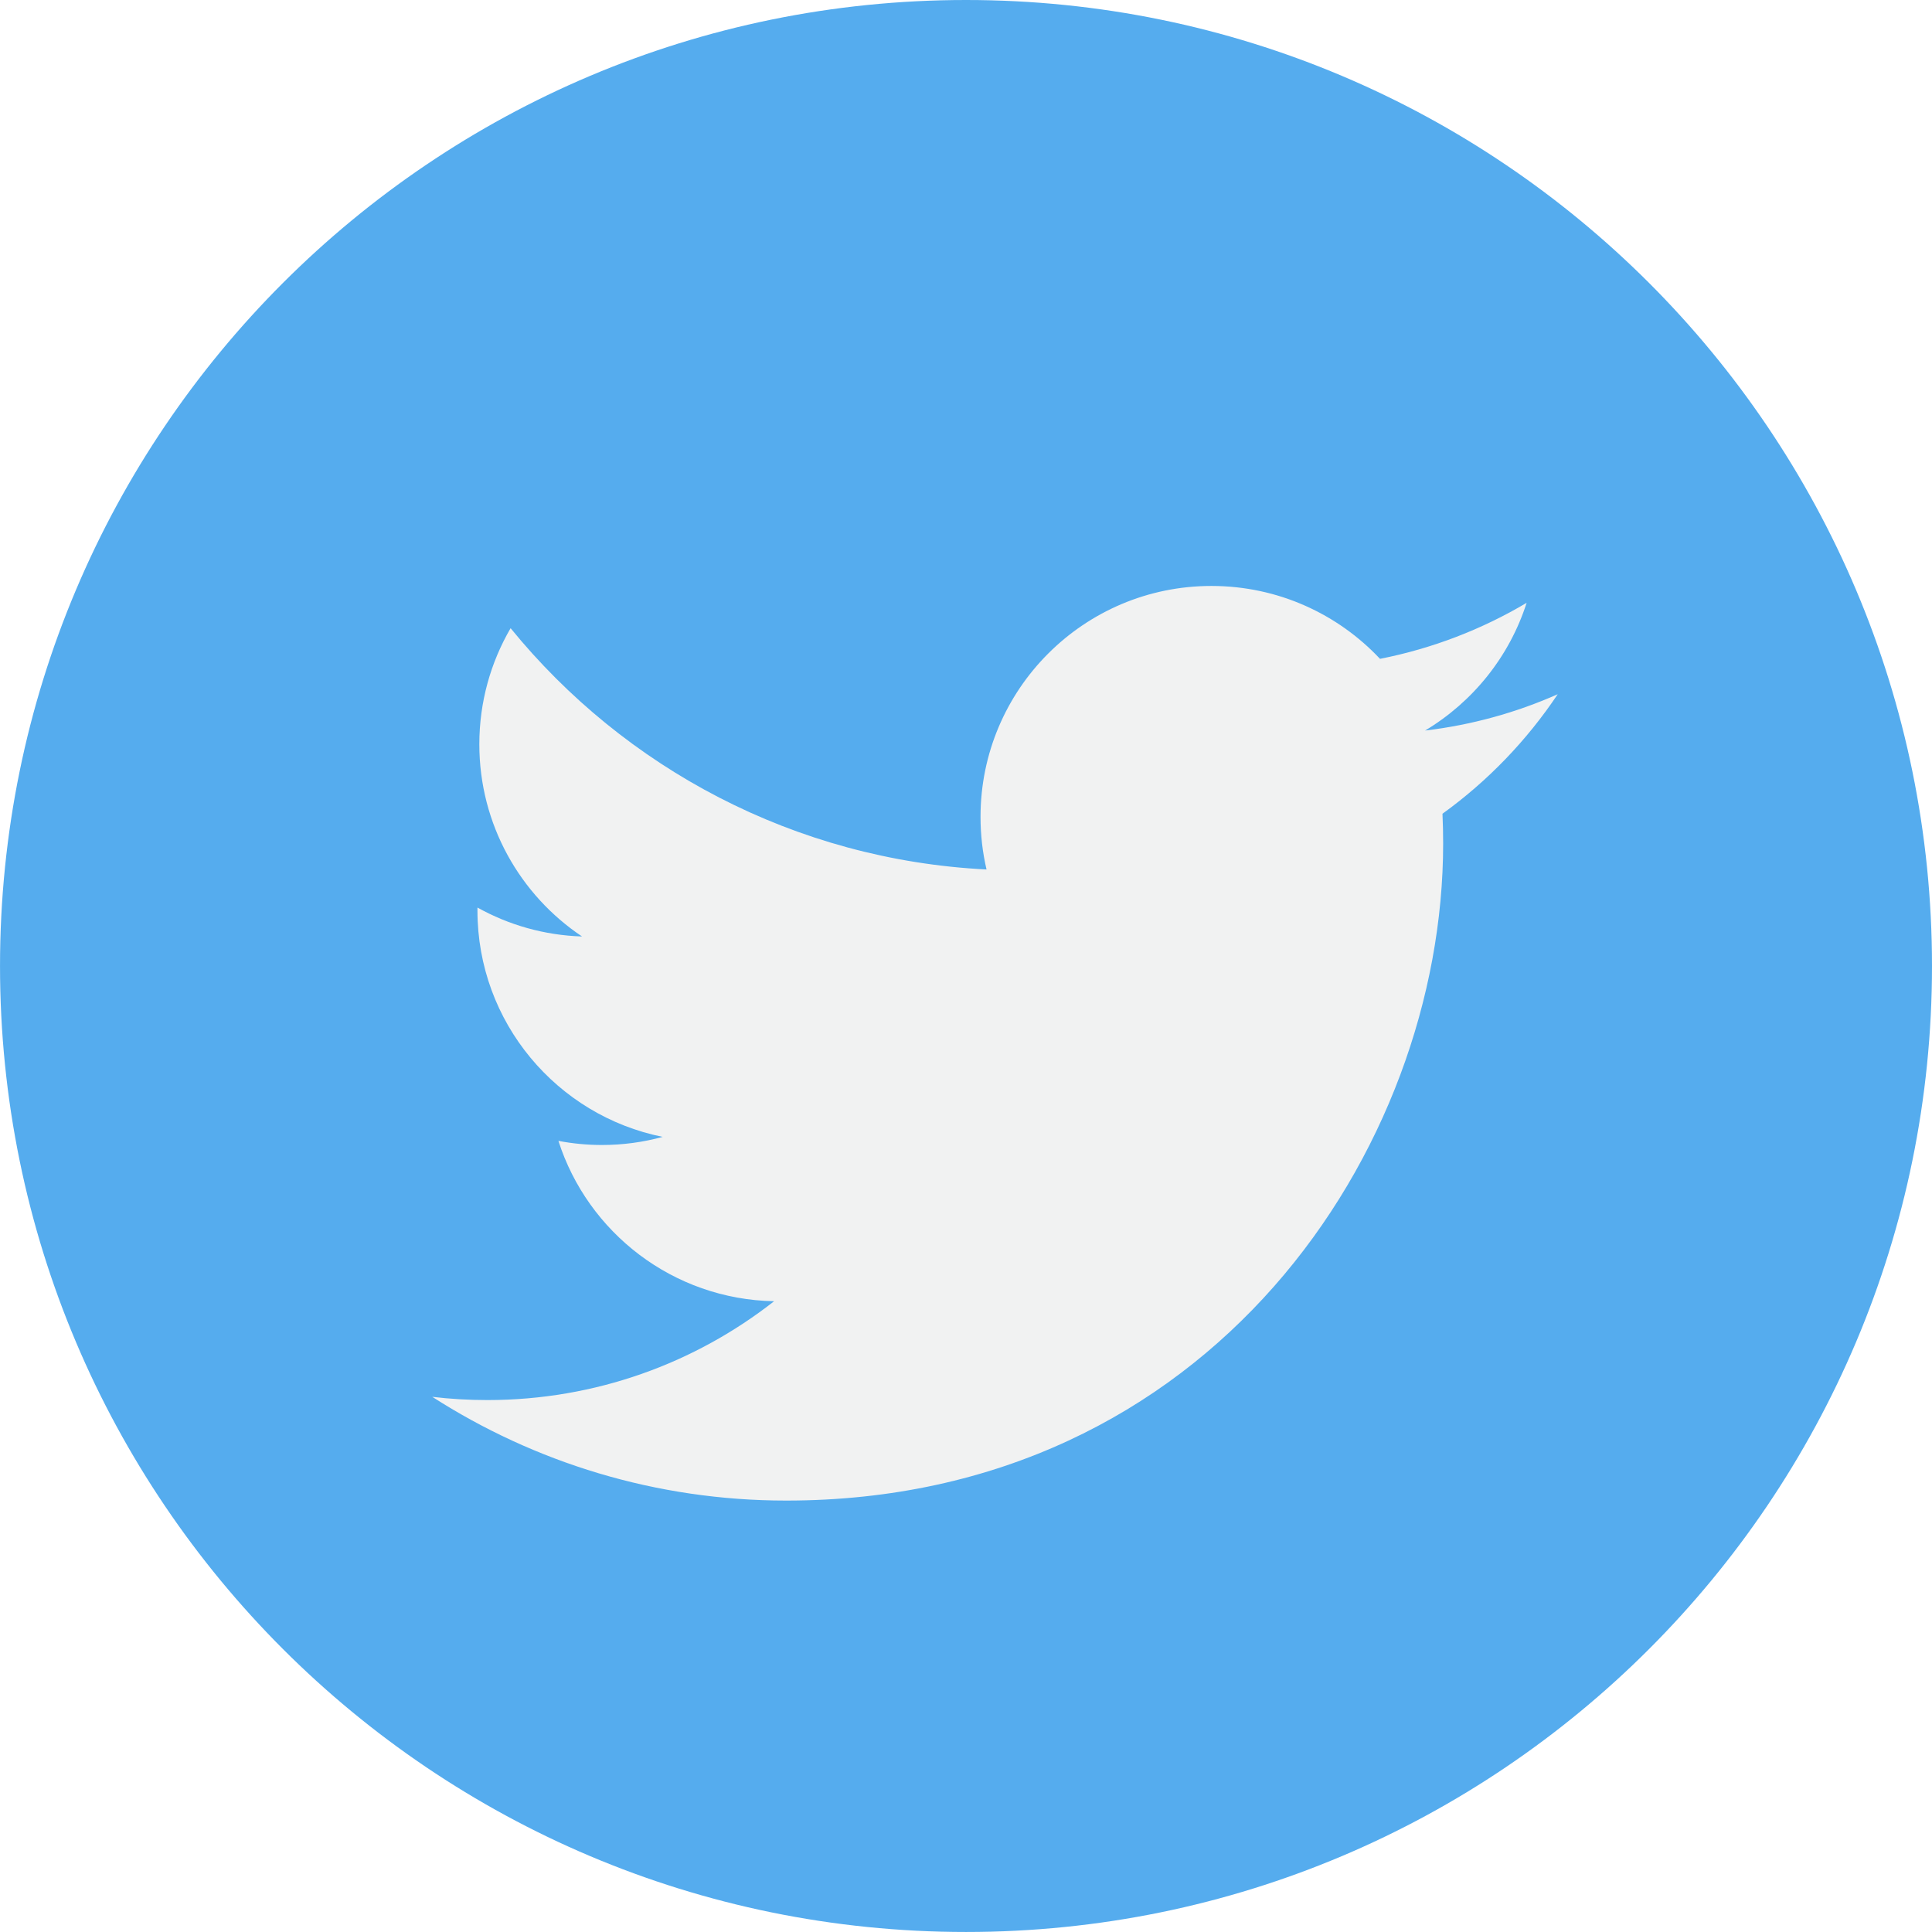
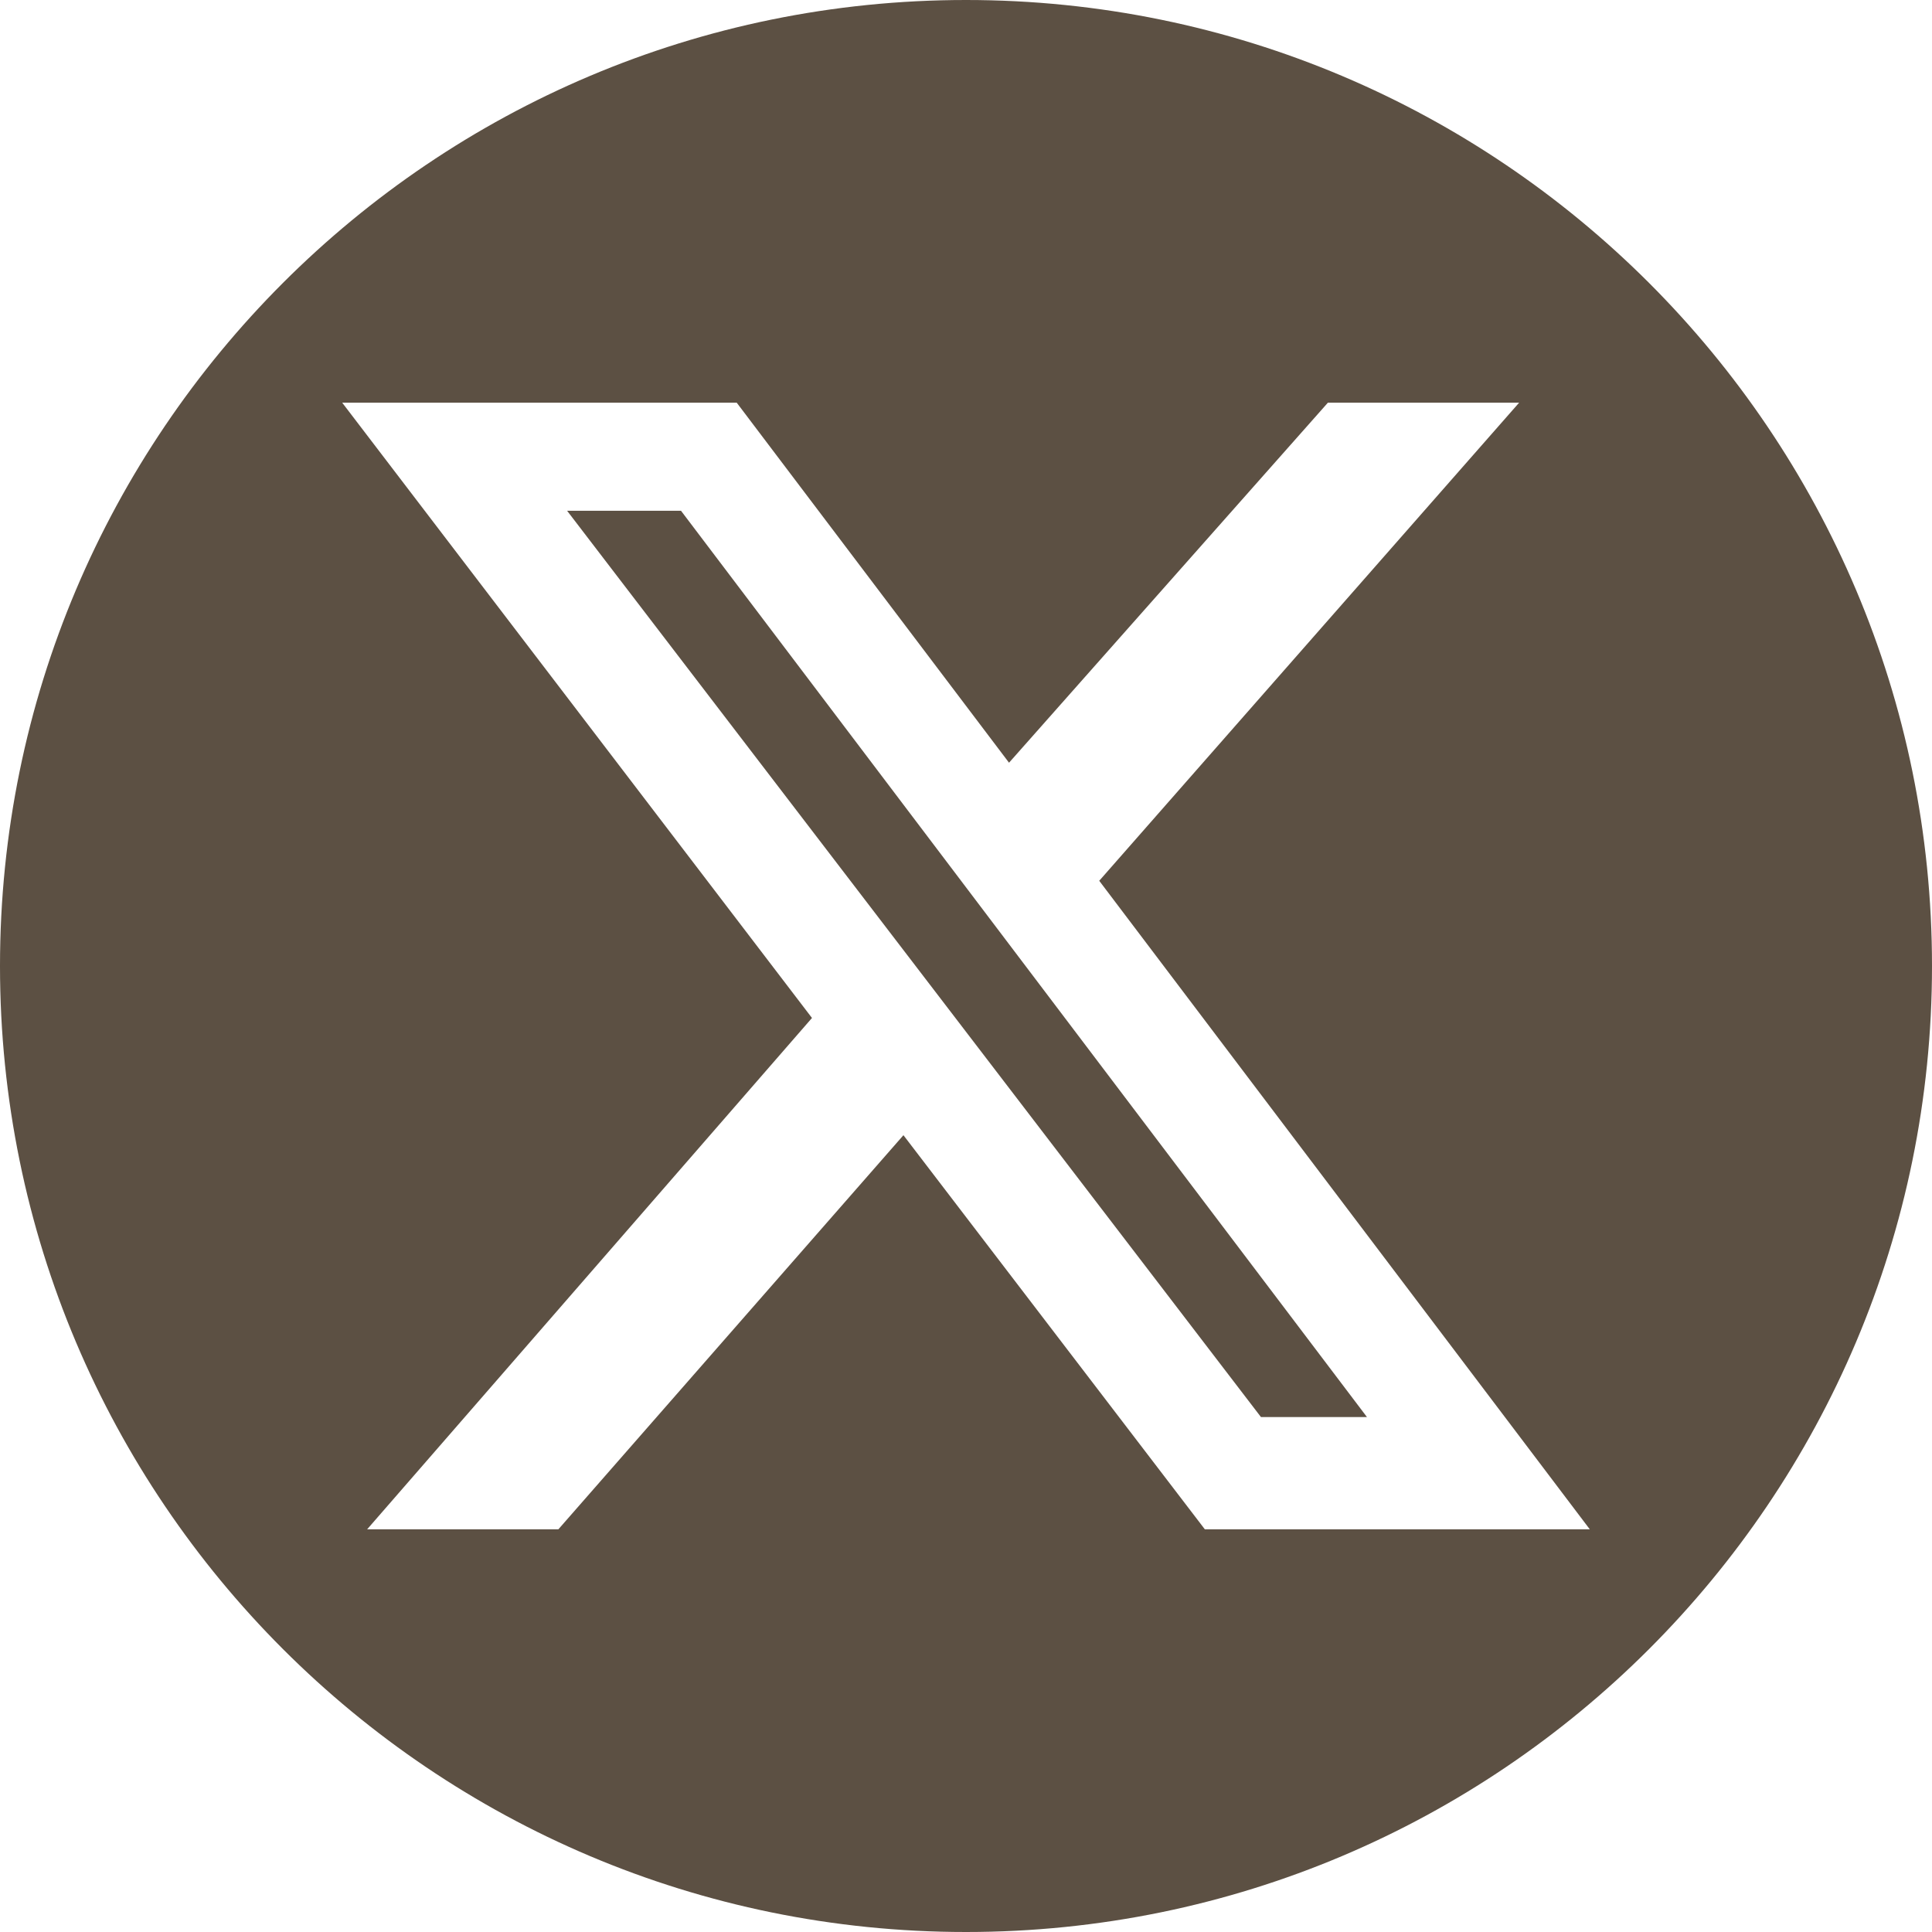
- <svg xmlns="http://www.w3.org/2000/svg" id="Capa_1" style="enable-background:new 0 0 112.197 112.197;" version="1.1" viewBox="0 0 112.197 112.197" xml:space="preserve">
-   <g>
-     <circle cx="56.099" cy="56.098" r="56.098" style="fill:#55ACEE;" />
-     <g>
-       <path d="M90.461,40.316c-2.404,1.066-4.99,1.787-7.702,2.109c2.769-1.659,4.894-4.284,5.897-7.417    c-2.591,1.537-5.462,2.652-8.515,3.253c-2.446-2.605-5.931-4.233-9.79-4.233c-7.404,0-13.409,6.005-13.409,13.409    c0,1.051,0.119,2.074,0.349,3.056c-11.144-0.559-21.025-5.897-27.639-14.012c-1.154,1.98-1.816,4.285-1.816,6.742    c0,4.651,2.369,8.757,5.965,11.161c-2.197-0.069-4.266-0.672-6.073-1.679c-0.001,0.057-0.001,0.114-0.001,0.17    c0,6.497,4.624,11.916,10.757,13.147c-1.124,0.308-2.311,0.471-3.532,0.471c-0.866,0-1.705-0.083-2.523-0.239    c1.706,5.326,6.657,9.203,12.526,9.312c-4.59,3.597-10.371,5.74-16.655,5.74c-1.08,0-2.15-0.063-3.197-0.188    c5.931,3.806,12.981,6.025,20.553,6.025c24.664,0,38.152-20.432,38.152-38.153c0-0.581-0.013-1.16-0.039-1.734    C86.391,45.366,88.664,43.005,90.461,40.316L90.461,40.316z" style="fill:#F1F2F2;" />
+ <svg xmlns="http://www.w3.org/2000/svg" viewBox="0 0 350 350" width="350px" height="350px">
+   <g transform="matrix(1, 0, 0, 1, 0.550001, -0.000001)">
+     <circle cx="174.45" cy="175" r="175" style="fill: rgb(92, 80, 67);" />
+     <g transform="matrix(0.753108, 0, 0, 0.753108, 62.27456, 72.95386)" style="">
+       <path d="m236 0h46l-101 115 118 156h-92.6l-72.5-94.8-83 94.8h-46l107-123-113-148h94.9l65.5 86.6zm-16.1 244h25.5l-165-218h-27.4z" style="fill: rgb(255, 255, 255);" />
    </g>
  </g>
-   <g />
-   <g />
-   <g />
-   <g />
-   <g />
-   <g />
-   <g />
-   <g />
-   <g />
-   <g />
-   <g />
-   <g />
-   <g />
-   <g />
-   <g />
</svg>
